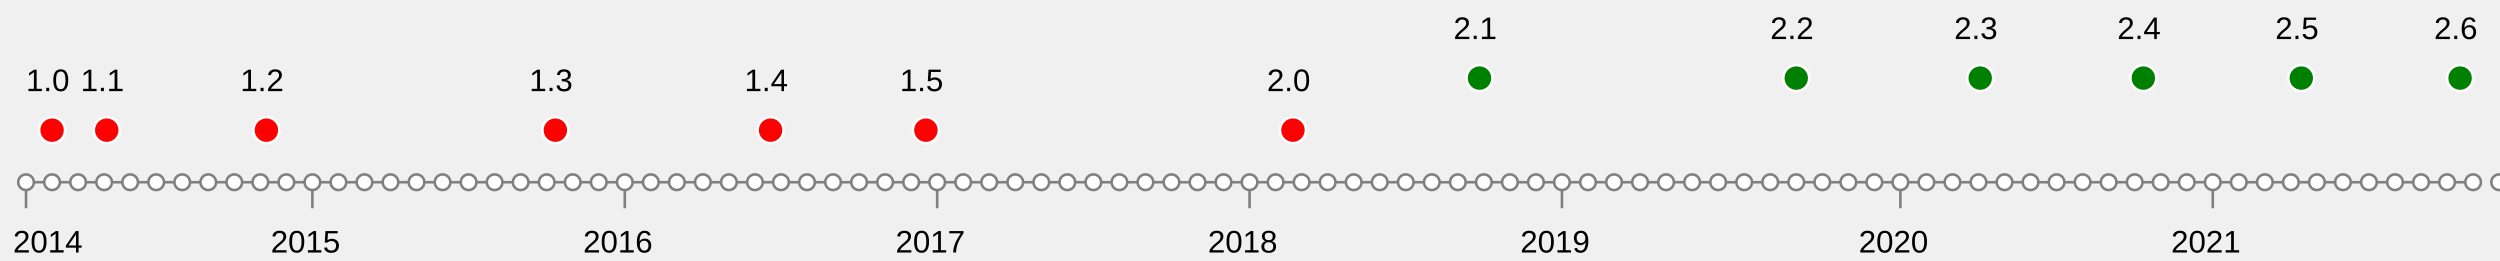
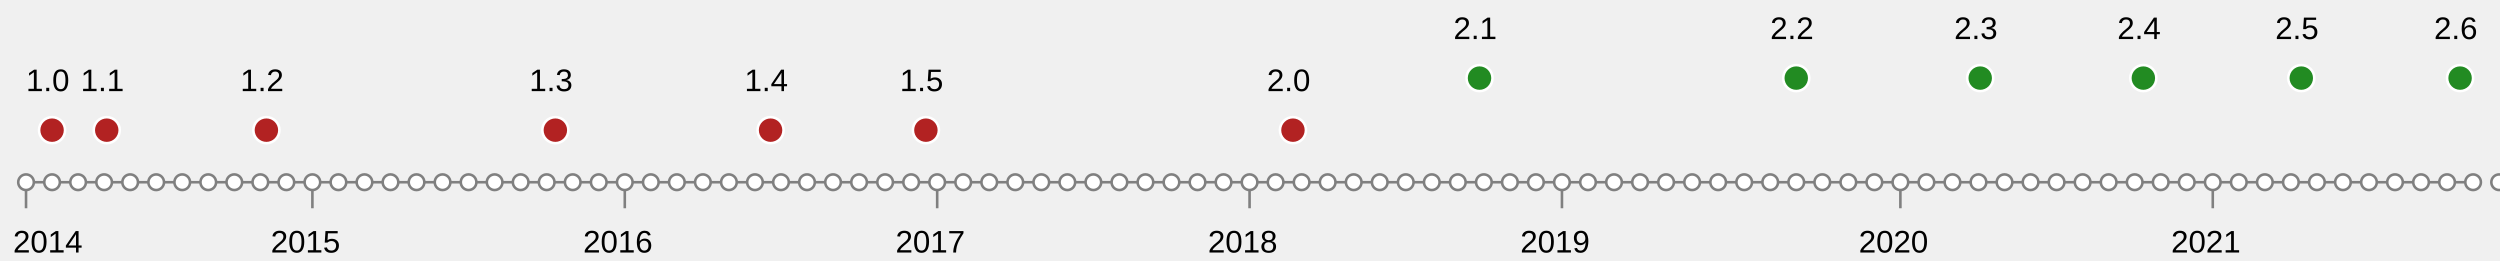
<svg xmlns="http://www.w3.org/2000/svg" viewBox="0 0 960.333 100">
  <line x1="10" y1="70" x2="950.333" y2="70" stroke="gray" />
  <circle cx="10" cy="70" r="3" fill="white" stroke="gray" />
  <circle cx="20" cy="70" r="3" fill="white" stroke="gray" />
  <text x="5" y="97" font-family="Arial">2014</text>
  <line x1="10" y1="80" x2="10" y2="73" stroke="gray" />
  <circle cx="30" cy="70" r="3" fill="white" stroke="gray" />
  <circle cx="40" cy="70" r="3" fill="white" stroke="gray" />
  <circle cx="50" cy="70" r="3" fill="white" stroke="gray" />
  <circle cx="60" cy="70" r="3" fill="white" stroke="gray" />
  <circle cx="70" cy="70" r="3" fill="white" stroke="gray" />
  <circle cx="80" cy="70" r="3" fill="white" stroke="gray" />
  <circle cx="90" cy="70" r="3" fill="white" stroke="gray" />
  <circle cx="100" cy="70" r="3" fill="white" stroke="gray" />
  <circle cx="110" cy="70" r="3" fill="white" stroke="gray" />
  <circle cx="120" cy="70" r="3" fill="white" stroke="gray" />
  <text x="104" y="97" font-family="Arial">2015</text>
  <line x1="120" y1="80" x2="120" y2="73" stroke="gray" />
  <circle cx="130" cy="70" r="3" fill="white" stroke="gray" />
  <circle cx="140" cy="70" r="3" fill="white" stroke="gray" />
  <circle cx="150" cy="70" r="3" fill="white" stroke="gray" />
  <circle cx="160" cy="70" r="3" fill="white" stroke="gray" />
  <circle cx="170" cy="70" r="3" fill="white" stroke="gray" />
  <circle cx="180" cy="70" r="3" fill="white" stroke="gray" />
  <circle cx="190" cy="70" r="3" fill="white" stroke="gray" />
  <circle cx="200" cy="70" r="3" fill="white" stroke="gray" />
  <circle cx="210" cy="70" r="3" fill="white" stroke="gray" />
  <circle cx="220" cy="70" r="3" fill="white" stroke="gray" />
  <circle cx="230" cy="70" r="3" fill="white" stroke="gray" />
  <circle cx="240" cy="70" r="3" fill="white" stroke="gray" />
  <text x="224" y="97" font-family="Arial">2016</text>
  <line x1="240" y1="80" x2="240" y2="73" stroke="gray" />
  <circle cx="250" cy="70" r="3" fill="white" stroke="gray" />
  <circle cx="260" cy="70" r="3" fill="white" stroke="gray" />
  <circle cx="270" cy="70" r="3" fill="white" stroke="gray" />
  <circle cx="280" cy="70" r="3" fill="white" stroke="gray" />
  <circle cx="290" cy="70" r="3" fill="white" stroke="gray" />
  <circle cx="300" cy="70" r="3" fill="white" stroke="gray" />
  <circle cx="310" cy="70" r="3" fill="white" stroke="gray" />
  <circle cx="320" cy="70" r="3" fill="white" stroke="gray" />
  <circle cx="330" cy="70" r="3" fill="white" stroke="gray" />
  <circle cx="340" cy="70" r="3" fill="white" stroke="gray" />
  <circle cx="350" cy="70" r="3" fill="white" stroke="gray" />
  <circle cx="360" cy="70" r="3" fill="white" stroke="gray" />
  <text x="344" y="97" font-family="Arial">2017</text>
  <line x1="360" y1="80" x2="360" y2="73" stroke="gray" />
  <circle cx="370" cy="70" r="3" fill="white" stroke="gray" />
  <circle cx="380" cy="70" r="3" fill="white" stroke="gray" />
  <circle cx="390" cy="70" r="3" fill="white" stroke="gray" />
  <circle cx="400" cy="70" r="3" fill="white" stroke="gray" />
  <circle cx="410" cy="70" r="3" fill="white" stroke="gray" />
  <circle cx="420" cy="70" r="3" fill="white" stroke="gray" />
  <circle cx="430" cy="70" r="3" fill="white" stroke="gray" />
  <circle cx="440" cy="70" r="3" fill="white" stroke="gray" />
  <circle cx="450" cy="70" r="3" fill="white" stroke="gray" />
  <circle cx="460" cy="70" r="3" fill="white" stroke="gray" />
  <circle cx="470" cy="70" r="3" fill="white" stroke="gray" />
  <circle cx="480" cy="70" r="3" fill="white" stroke="gray" />
  <text x="464" y="97" font-family="Arial">2018</text>
  <line x1="480" y1="80" x2="480" y2="73" stroke="gray" />
  <circle cx="490" cy="70" r="3" fill="white" stroke="gray" />
  <circle cx="500" cy="70" r="3" fill="white" stroke="gray" />
  <circle cx="510" cy="70" r="3" fill="white" stroke="gray" />
  <circle cx="520" cy="70" r="3" fill="white" stroke="gray" />
  <circle cx="530" cy="70" r="3" fill="white" stroke="gray" />
  <circle cx="540" cy="70" r="3" fill="white" stroke="gray" />
  <circle cx="550" cy="70" r="3" fill="white" stroke="gray" />
  <circle cx="560" cy="70" r="3" fill="white" stroke="gray" />
  <circle cx="570" cy="70" r="3" fill="white" stroke="gray" />
  <circle cx="580" cy="70" r="3" fill="white" stroke="gray" />
  <circle cx="590" cy="70" r="3" fill="white" stroke="gray" />
  <circle cx="600" cy="70" r="3" fill="white" stroke="gray" />
  <text x="584" y="97" font-family="Arial">2019</text>
  <line x1="600" y1="80" x2="600" y2="73" stroke="gray" />
  <circle cx="610" cy="70" r="3" fill="white" stroke="gray" />
  <circle cx="620" cy="70" r="3" fill="white" stroke="gray" />
  <circle cx="630" cy="70" r="3" fill="white" stroke="gray" />
  <circle cx="640" cy="70" r="3" fill="white" stroke="gray" />
  <circle cx="650" cy="70" r="3" fill="white" stroke="gray" />
  <circle cx="660" cy="70" r="3" fill="white" stroke="gray" />
  <circle cx="670" cy="70" r="3" fill="white" stroke="gray" />
  <circle cx="680" cy="70" r="3" fill="white" stroke="gray" />
  <circle cx="690" cy="70" r="3" fill="white" stroke="gray" />
  <circle cx="700" cy="70" r="3" fill="white" stroke="gray" />
  <circle cx="710" cy="70" r="3" fill="white" stroke="gray" />
  <circle cx="720" cy="70" r="3" fill="white" stroke="gray" />
  <circle cx="730" cy="70" r="3" fill="white" stroke="gray" />
  <text x="714" y="97" font-family="Arial">2020</text>
  <line x1="730" y1="80" x2="730" y2="73" stroke="gray" />
  <circle cx="740" cy="70" r="3" fill="white" stroke="gray" />
  <circle cx="750" cy="70" r="3" fill="white" stroke="gray" />
  <circle cx="760" cy="70" r="3" fill="white" stroke="gray" />
  <circle cx="770" cy="70" r="3" fill="white" stroke="gray" />
  <circle cx="780" cy="70" r="3" fill="white" stroke="gray" />
  <circle cx="790" cy="70" r="3" fill="white" stroke="gray" />
  <circle cx="800" cy="70" r="3" fill="white" stroke="gray" />
  <circle cx="810" cy="70" r="3" fill="white" stroke="gray" />
  <circle cx="820" cy="70" r="3" fill="white" stroke="gray" />
  <circle cx="830" cy="70" r="3" fill="white" stroke="gray" />
  <circle cx="840" cy="70" r="3" fill="white" stroke="gray" />
  <circle cx="850" cy="70" r="3" fill="white" stroke="gray" />
  <text x="834" y="97" font-family="Arial">2021</text>
  <line x1="850" y1="80" x2="850" y2="73" stroke="gray" />
  <circle cx="860" cy="70" r="3" fill="white" stroke="gray" />
  <circle cx="870" cy="70" r="3" fill="white" stroke="gray" />
  <circle cx="880" cy="70" r="3" fill="white" stroke="gray" />
  <circle cx="890" cy="70" r="3" fill="white" stroke="gray" />
  <circle cx="900" cy="70" r="3" fill="white" stroke="gray" />
  <circle cx="910" cy="70" r="3" fill="white" stroke="gray" />
  <circle cx="920" cy="70" r="3" fill="white" stroke="gray" />
  <circle cx="930" cy="70" r="3" fill="white" stroke="gray" />
  <circle cx="940" cy="70" r="3" fill="white" stroke="gray" />
  <circle cx="950" cy="70" r="3" fill="white" stroke="gray" />
  <circle cx="960" cy="70" r="3" fill="white" stroke="gray" />
-   <circle cx="20" cy="50" r="5" fill="red" stroke="white" />
+   <circle cx="20" cy="50" r="5" fill="firebrick" stroke="white" />
  <text x="10" y="35" font-family="Arial">1.0</text>
-   <circle cx="41" cy="50" r="5" fill="red" stroke="white" />
+   <circle cx="41" cy="50" r="5" fill="firebrick" stroke="white" />
  <text x="31" y="35" font-family="Arial">1.1</text>
-   <circle cx="102.333" cy="50" r="5" fill="red" stroke="white" />
+   <circle cx="102.333" cy="50" r="5" fill="firebrick" stroke="white" />
  <text x="92.333" y="35" font-family="Arial">1.2</text>
-   <circle cx="213.333" cy="50" r="5" fill="red" stroke="white" />
+   <circle cx="213.333" cy="50" r="5" fill="firebrick" stroke="white" />
  <text x="203.333" y="35" font-family="Arial">1.3</text>
-   <circle cx="296" cy="50" r="5" fill="red" stroke="white" />
+   <circle cx="296" cy="50" r="5" fill="firebrick" stroke="white" />
  <text x="286" y="35" font-family="Arial">1.4</text>
-   <circle cx="355.667" cy="50" r="5" fill="red" stroke="white" />
+   <circle cx="355.667" cy="50" r="5" fill="firebrick" stroke="white" />
  <text x="345.667" y="35" font-family="Arial">1.5</text>
-   <circle cx="496.667" cy="50" r="5" fill="red" stroke="white" />
+   <circle cx="496.667" cy="50" r="5" fill="firebrick" stroke="white" />
  <text x="486.667" y="35" font-family="Arial">2.0</text>
-   <circle cx="568.333" cy="30" r="5" fill="green" stroke="white" />
+   <circle cx="568.333" cy="30" r="5" fill="forestgreen" stroke="white" />
  <text x="558.333" y="15" font-family="Arial">2.1</text>
-   <circle cx="690" cy="30" r="5" fill="green" stroke="white" />
+   <circle cx="690" cy="30" r="5" fill="forestgreen" stroke="white" />
  <text x="680" y="15" font-family="Arial">2.2</text>
-   <circle cx="760.667" cy="30" r="5" fill="green" stroke="white" />
+   <circle cx="760.667" cy="30" r="5" fill="forestgreen" stroke="white" />
  <text x="750.667" y="15" font-family="Arial">2.3</text>
-   <circle cx="823.333" cy="30" r="5" fill="green" stroke="white" />
+   <circle cx="823.333" cy="30" r="5" fill="forestgreen" stroke="white" />
  <text x="813.333" y="15" font-family="Arial">2.4</text>
-   <circle cx="884" cy="30" r="5" fill="green" stroke="white" />
+   <circle cx="884" cy="30" r="5" fill="forestgreen" stroke="white" />
  <text x="874" y="15" font-family="Arial">2.5</text>
-   <circle cx="945" cy="30" r="5" fill="green" stroke="white" />
+   <circle cx="945" cy="30" r="5" fill="forestgreen" stroke="white" />
  <text x="935" y="15" font-family="Arial">2.6</text>
</svg>
